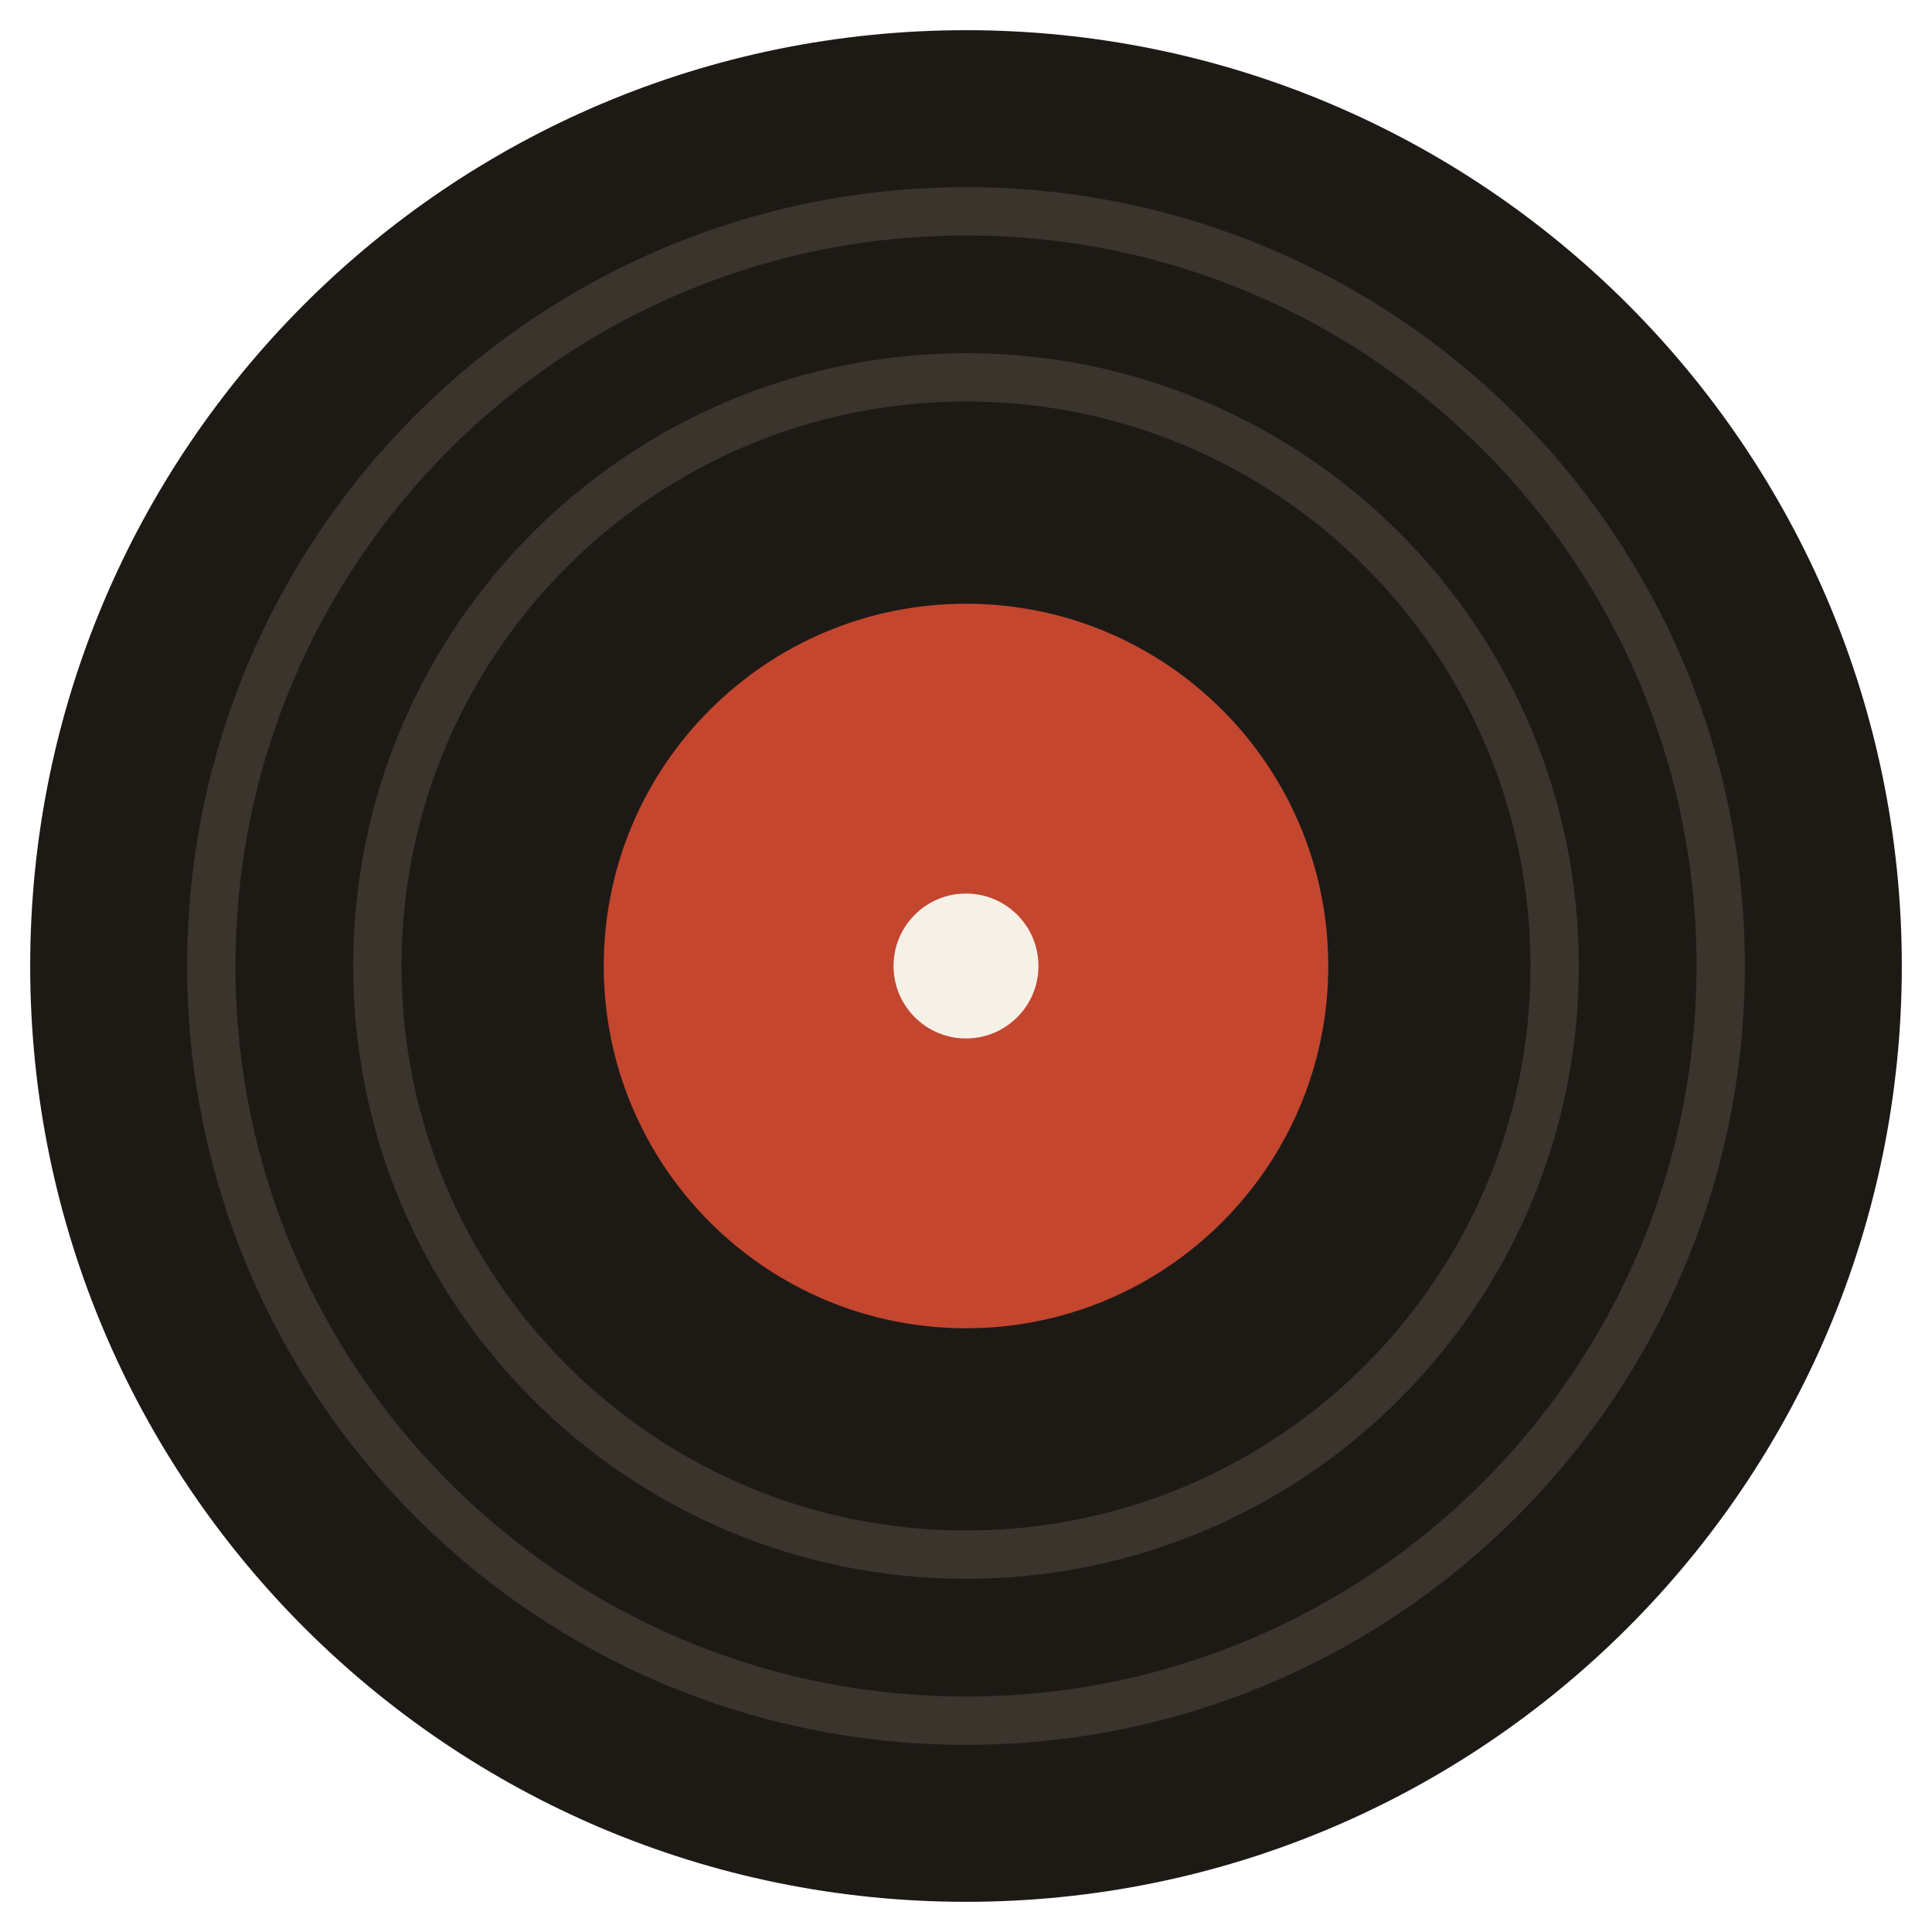
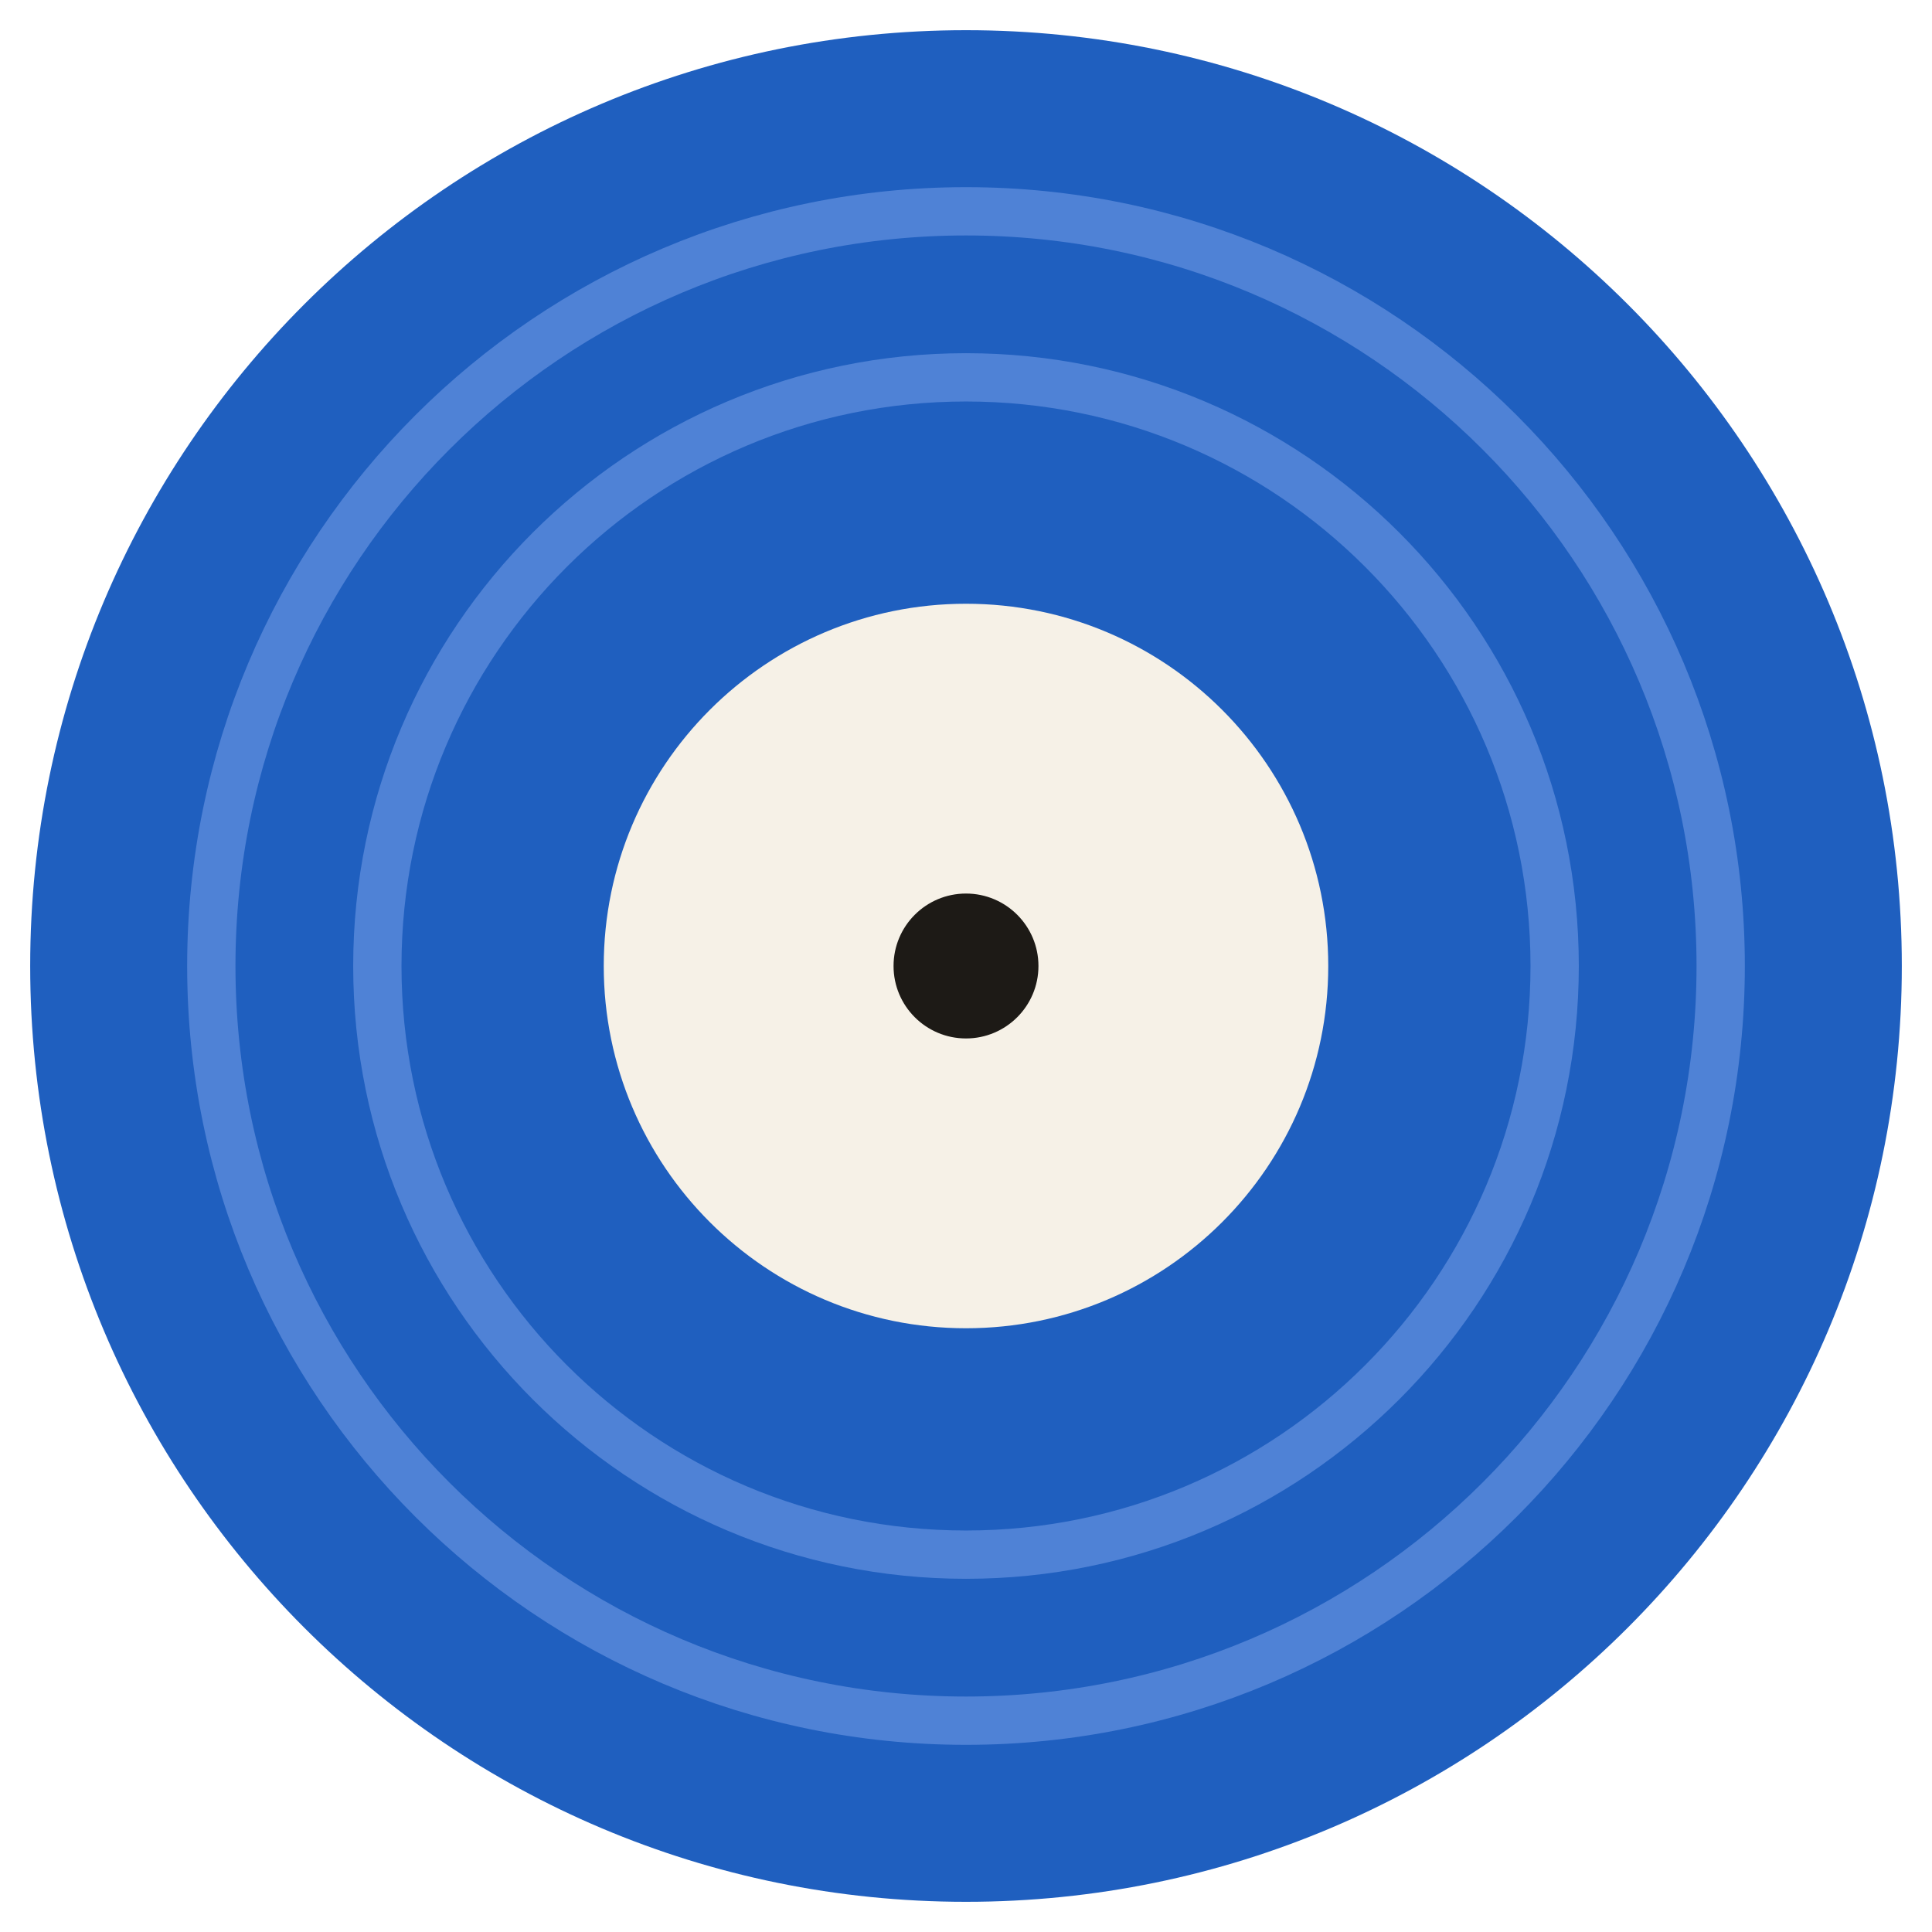
<svg xmlns="http://www.w3.org/2000/svg" viewBox="0 0 64 64">
-   <circle cx="32" cy="32" r="31" fill="#1d1a16" />
-   <circle cx="32" cy="32" r="25" fill="none" stroke="#3a342c" stroke-width="1.6" />
-   <circle cx="32" cy="32" r="19.5" fill="none" stroke="#3a342c" stroke-width="1.6" />
-   <circle cx="32" cy="32" r="12" fill="#c4462f" />
-   <circle cx="32" cy="32" r="2.4" fill="#f6f1e7" />
+   <circle cx="32" cy="32" r="31" fill="#1f5fbf" />
+   <circle cx="32" cy="32" r="25" fill="none" stroke="#4f82d6" stroke-width="1.6" />
+   <circle cx="32" cy="32" r="19.5" fill="none" stroke="#4f82d6" stroke-width="1.6" />
+   <circle cx="32" cy="32" r="12" fill="#f6f1e7" />
+   <circle cx="32" cy="32" r="2.4" fill="#1d1a16" />
</svg>
